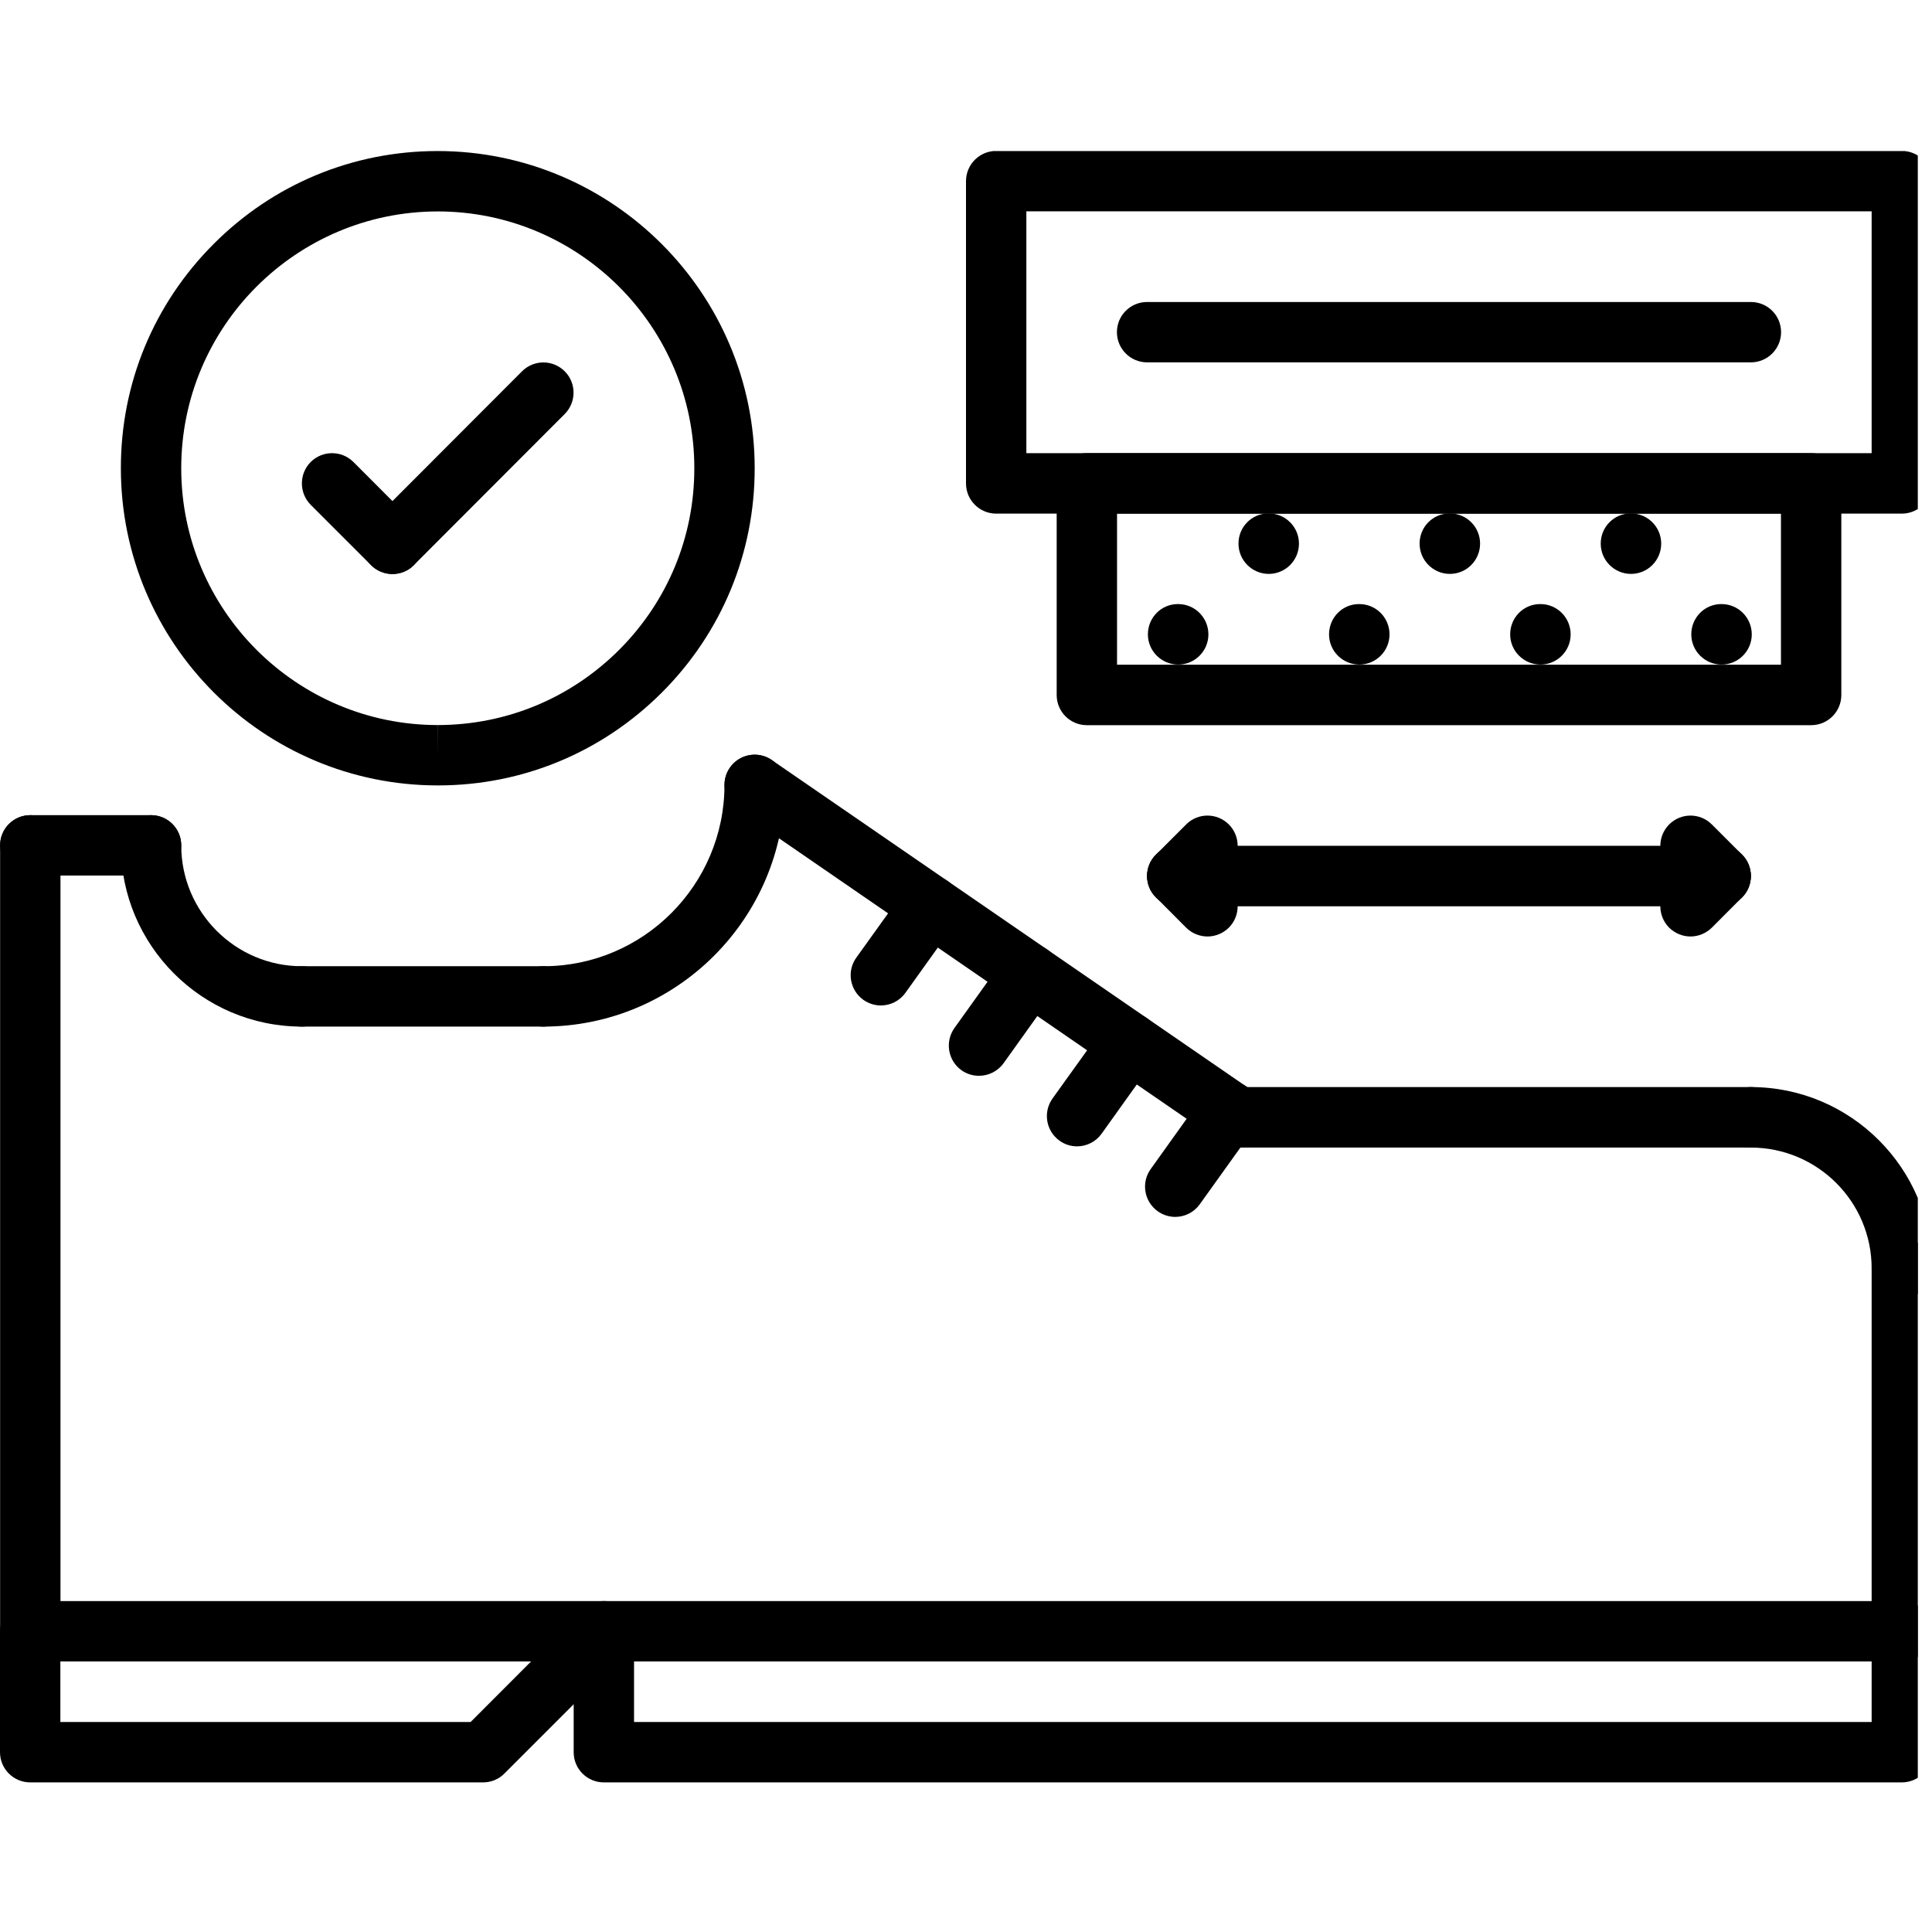
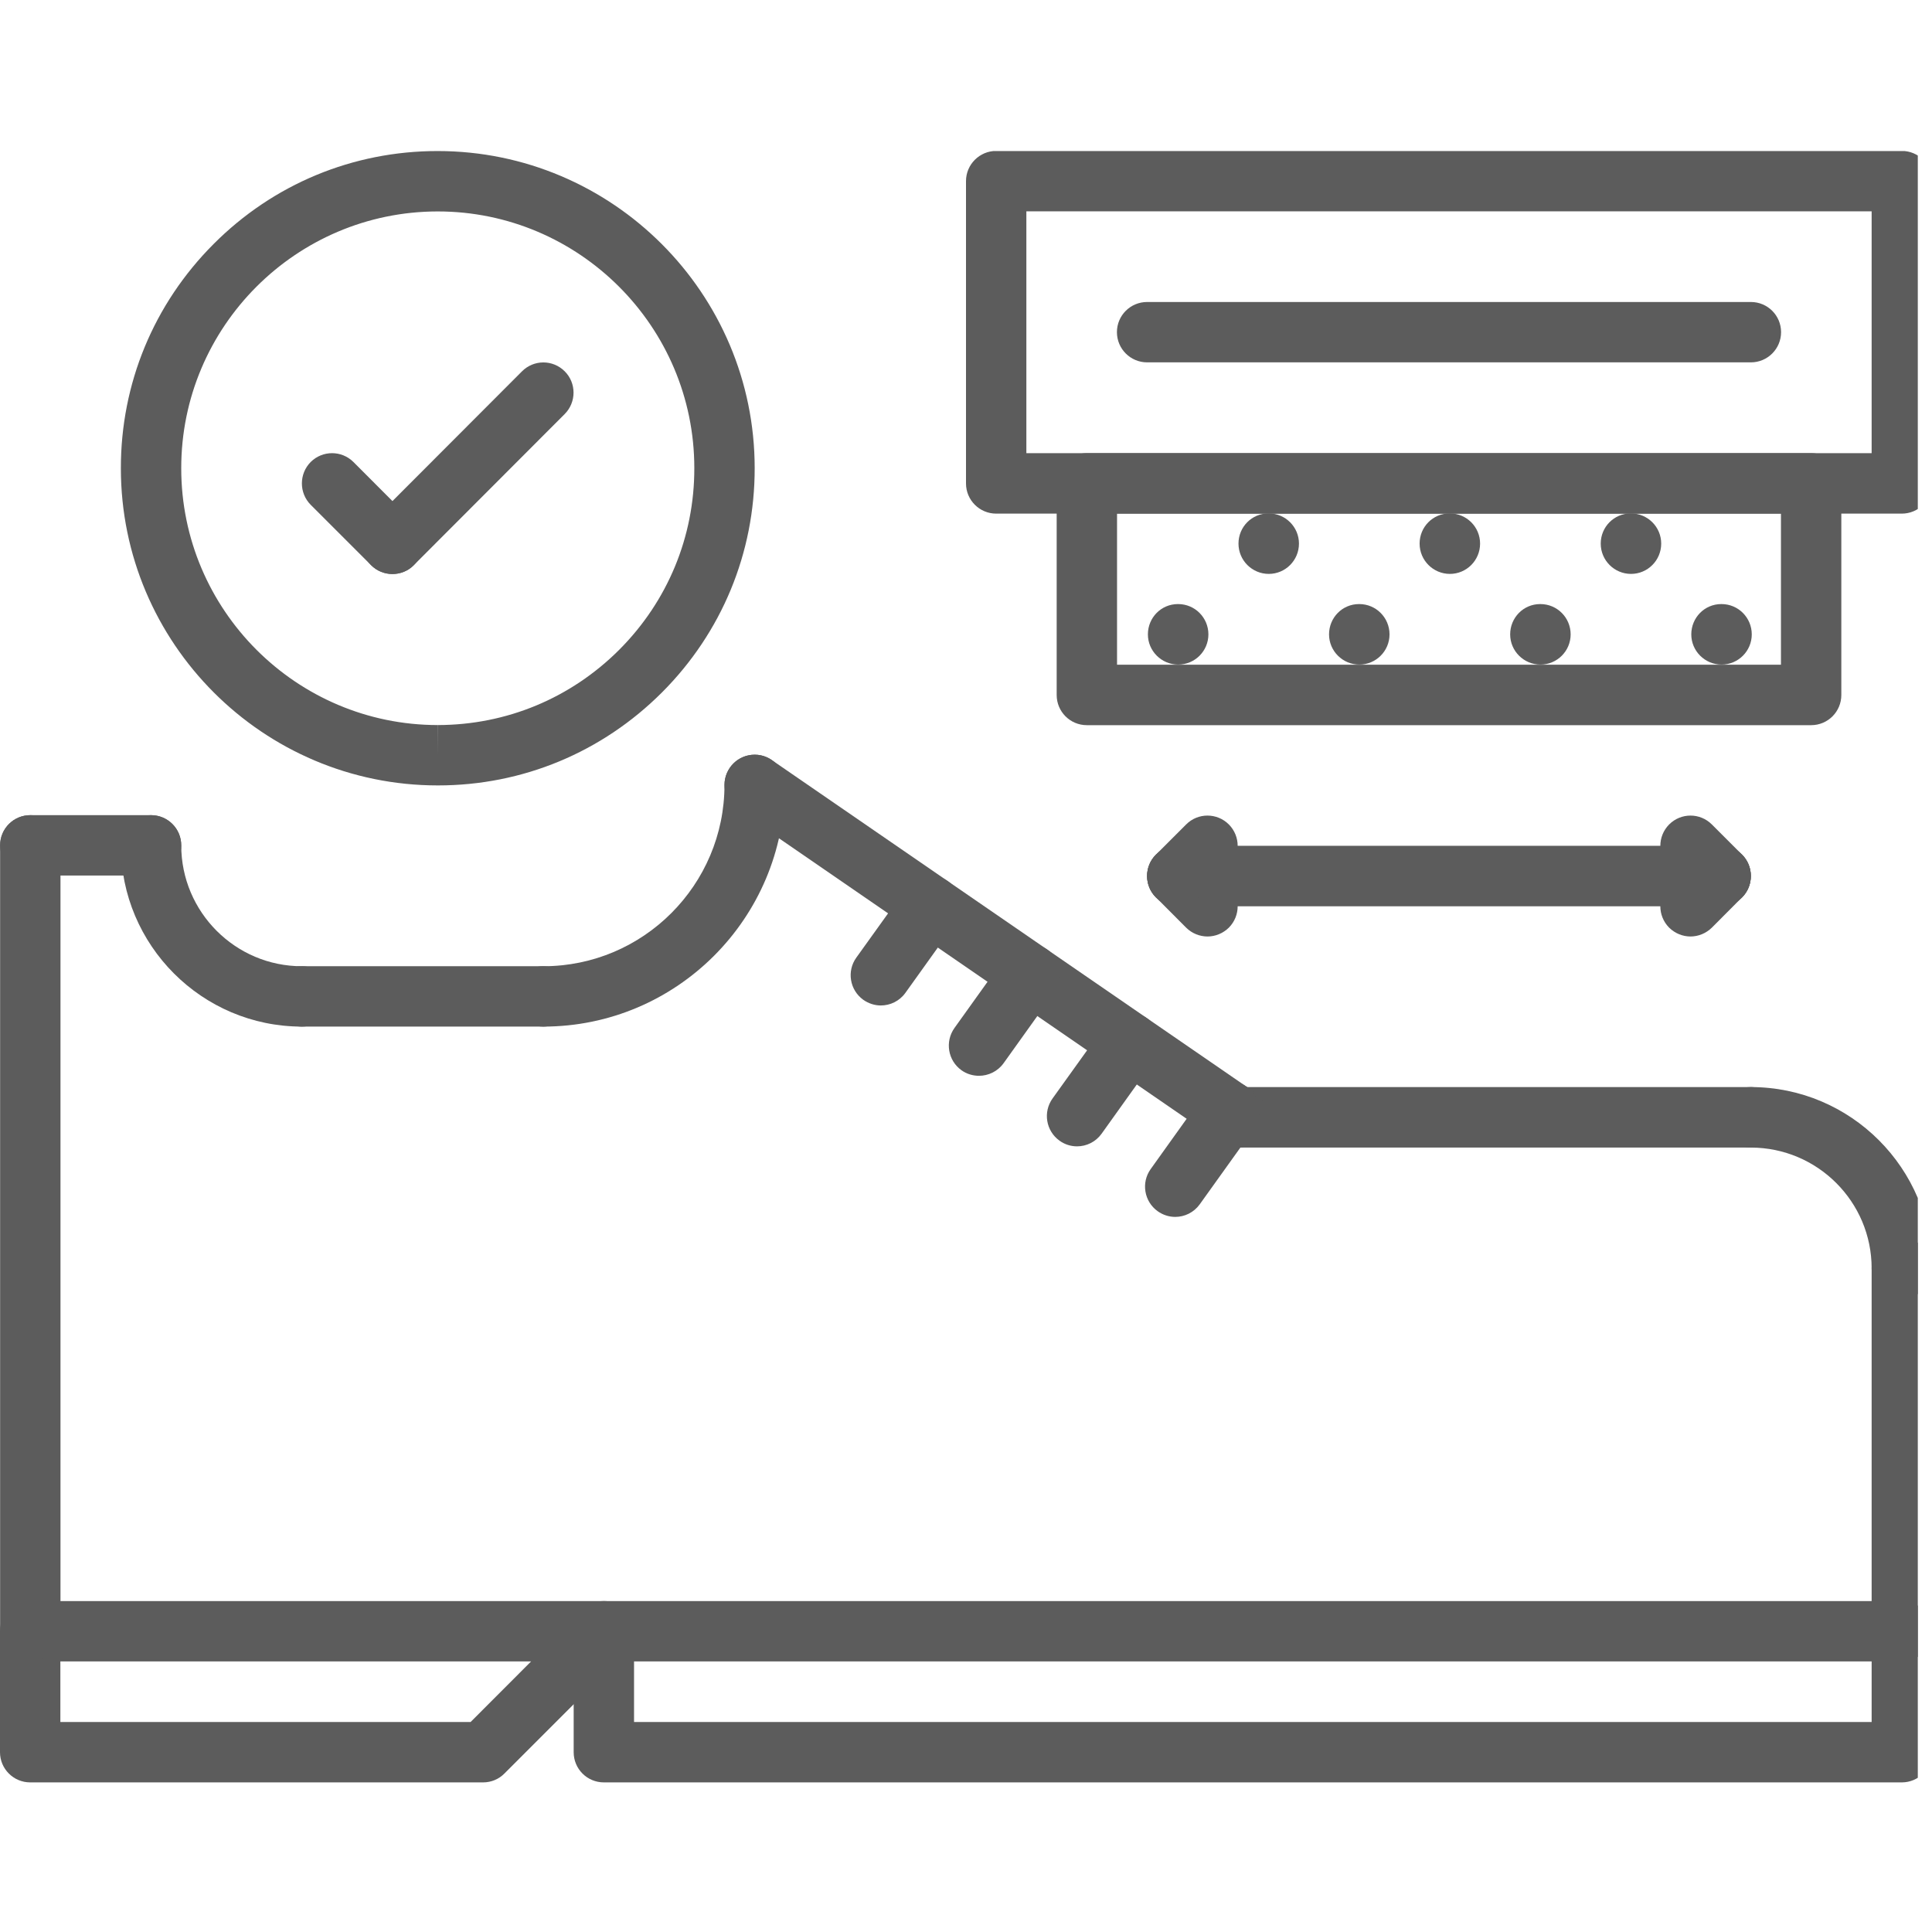
<svg xmlns="http://www.w3.org/2000/svg" width="90" zoomAndPan="magnify" viewBox="0 0 67.5 67.5" height="90" preserveAspectRatio="xMidYMid meet" version="1.0">
  <defs>
    <clipPath id="id1">
      <path d="M 20 55 L 67.004 55 L 67.004 62.273 L 20 62.273 Z M 20 55 " clip-rule="nonzero" />
    </clipPath>
    <clipPath id="id2">
      <path d="M 0 55 L 23 55 L 23 62.273 L 0 62.273 Z M 0 55 " clip-rule="nonzero" />
    </clipPath>
    <clipPath id="id3">
      <path d="M 60 37 L 67.004 37 L 67.004 46 L 60 46 Z M 60 37 " clip-rule="nonzero" />
    </clipPath>
    <clipPath id="id4">
      <path d="M 65 43 L 67.004 43 L 67.004 59 L 65 59 Z M 65 43 " clip-rule="nonzero" />
    </clipPath>
    <clipPath id="id5">
      <path d="M 33 5.277 L 67.004 5.277 L 67.004 18 L 33 18 Z M 33 5.277 " clip-rule="nonzero" />
    </clipPath>
    <clipPath id="id6">
      <path d="M 4 5.277 L 27 5.277 L 27 28 L 4 28 Z M 4 5.277 " clip-rule="nonzero" />
    </clipPath>
  </defs>
  <g clip-path="url(#id1)">
-     <path fill="#000000" d="M 66.445 62.273 L 21.098 62.273 C 20.512 62.273 20.043 61.801 20.043 61.219 L 20.043 56.992 C 20.043 56.406 20.512 55.938 21.098 55.938 L 66.445 55.938 C 67.027 55.938 67.5 56.406 67.5 56.992 L 67.5 61.219 C 67.5 61.801 67.027 62.273 66.445 62.273 Z M 22.152 60.164 L 65.391 60.164 L 65.391 58.047 L 22.152 58.047 Z M 22.152 60.164 " fill-opacity="1" fill-rule="nonzero" />
+     <path fill="#5c5c5c" d="M 66.445 62.273 L 21.098 62.273 C 20.512 62.273 20.043 61.801 20.043 61.219 L 20.043 56.992 C 20.043 56.406 20.512 55.938 21.098 55.938 L 66.445 55.938 C 67.027 55.938 67.5 56.406 67.5 56.992 L 67.5 61.219 C 67.5 61.801 67.027 62.273 66.445 62.273 Z M 22.152 60.164 L 65.391 60.164 L 65.391 58.047 L 22.152 58.047 Z M 22.152 60.164 " fill-opacity="1" fill-rule="nonzero" />
  </g>
  <g clip-path="url(#id2)">
-     <path fill="#000000" d="M 16.879 62.273 L 1.055 62.273 C 0.473 62.273 0 61.801 0 61.219 L 0 56.992 C 0 56.406 0.473 55.938 1.055 55.938 L 21.102 55.938 C 21.527 55.938 21.914 56.191 22.074 56.586 C 22.238 56.98 22.148 57.438 21.848 57.738 L 17.621 61.965 C 17.426 62.164 17.156 62.273 16.879 62.273 Z M 2.109 60.164 L 16.441 60.164 L 18.555 58.047 L 2.109 58.047 Z M 2.109 60.164 " fill-opacity="1" fill-rule="nonzero" />
+     <path fill="#5c5c5c" d="M 16.879 62.273 L 1.055 62.273 C 0.473 62.273 0 61.801 0 61.219 L 0 56.992 C 0 56.406 0.473 55.938 1.055 55.938 L 21.102 55.938 C 21.527 55.938 21.914 56.191 22.074 56.586 C 22.238 56.98 22.148 57.438 21.848 57.738 L 17.621 61.965 C 17.426 62.164 17.156 62.273 16.879 62.273 Z M 2.109 60.164 L 16.441 60.164 L 18.555 58.047 L 2.109 58.047 Z M 2.109 60.164 " fill-opacity="1" fill-rule="nonzero" />
  </g>
-   <path fill="#000000" d="M 1.059 58.047 C 0.477 58.047 0.004 57.578 0.004 56.992 L 0.004 29.535 C 0.004 28.949 0.477 28.48 1.059 28.48 C 1.641 28.48 2.113 28.949 2.113 29.535 L 2.113 56.992 C 2.113 57.578 1.641 58.047 1.059 58.047 Z M 1.059 58.047 " fill-opacity="1" fill-rule="nonzero" />
+   <path fill="#5c5c5c" d="M 1.059 58.047 C 0.477 58.047 0.004 57.578 0.004 56.992 L 0.004 29.535 C 0.004 28.949 0.477 28.48 1.059 28.48 C 1.641 28.48 2.113 28.949 2.113 29.535 L 2.113 56.992 C 2.113 57.578 1.641 58.047 1.059 58.047 Z M 1.059 58.047 " fill-opacity="1" fill-rule="nonzero" />
  <g clip-path="url(#id3)">
-     <path fill="#000000" d="M 66.445 45.371 C 65.859 45.371 65.391 44.898 65.391 44.312 C 65.391 41.984 63.496 40.094 61.172 40.094 C 60.586 40.094 60.117 39.621 60.117 39.035 C 60.117 38.453 60.586 37.98 61.172 37.98 C 64.66 37.98 67.5 40.82 67.5 44.312 C 67.5 44.898 67.027 45.371 66.445 45.371 Z M 66.445 45.371 " fill-opacity="1" fill-rule="nonzero" />
+     <path fill="#5c5c5c" d="M 66.445 45.371 C 65.859 45.371 65.391 44.898 65.391 44.312 C 65.391 41.984 63.496 40.094 61.172 40.094 C 60.586 40.094 60.117 39.621 60.117 39.035 C 60.117 38.453 60.586 37.98 61.172 37.98 C 64.66 37.98 67.5 40.82 67.5 44.312 C 67.5 44.898 67.027 45.371 66.445 45.371 Z M 66.445 45.371 " fill-opacity="1" fill-rule="nonzero" />
  </g>
  <g clip-path="url(#id4)">
-     <path fill="#000000" d="M 66.445 58.047 C 65.859 58.047 65.391 57.574 65.391 56.992 L 65.391 44.312 C 65.391 43.73 65.859 43.258 66.445 43.258 C 67.027 43.258 67.5 43.73 67.5 44.312 L 67.5 56.992 C 67.5 57.574 67.027 58.047 66.445 58.047 Z M 66.445 58.047 " fill-opacity="1" fill-rule="nonzero" />
+     <path fill="#5c5c5c" d="M 66.445 58.047 C 65.859 58.047 65.391 57.574 65.391 56.992 L 65.391 44.312 C 65.391 43.73 65.859 43.258 66.445 43.258 C 67.027 43.258 67.5 43.73 67.5 44.312 L 67.5 56.992 C 67.5 57.574 67.027 58.047 66.445 58.047 Z M 66.445 58.047 " fill-opacity="1" fill-rule="nonzero" />
  </g>
-   <path fill="#000000" d="M 61.172 40.094 L 43.246 40.094 C 42.66 40.094 42.191 39.621 42.191 39.035 C 42.191 38.453 42.66 37.98 43.246 37.98 L 61.172 37.98 C 61.754 37.98 62.227 38.453 62.227 39.035 C 62.227 39.621 61.754 40.094 61.172 40.094 Z M 61.172 40.094 " fill-opacity="1" fill-rule="nonzero" />
-   <path fill="#000000" d="M 43.242 40.094 C 43.039 40.094 42.828 40.031 42.648 39.906 L 25.77 28.293 C 25.289 27.965 25.168 27.305 25.5 26.824 C 25.828 26.344 26.488 26.223 26.965 26.555 L 43.844 38.168 C 44.32 38.496 44.445 39.156 44.113 39.637 C 43.91 39.934 43.578 40.094 43.242 40.094 Z M 43.242 40.094 " fill-opacity="1" fill-rule="nonzero" />
-   <path fill="#000000" d="M 5.277 30.59 L 1.059 30.59 C 0.477 30.59 0.004 30.117 0.004 29.535 C 0.004 28.949 0.477 28.48 1.059 28.48 L 5.277 28.48 C 5.859 28.48 6.332 28.949 6.332 29.535 C 6.332 30.117 5.859 30.59 5.277 30.59 Z M 5.277 30.59 " fill-opacity="1" fill-rule="nonzero" />
-   <path fill="#000000" d="M 10.547 35.867 C 7.059 35.867 4.223 33.027 4.223 29.535 C 4.223 28.953 4.695 28.48 5.277 28.48 C 5.859 28.48 6.332 28.953 6.332 29.535 C 6.332 31.863 8.223 33.758 10.547 33.758 C 11.129 33.758 11.602 34.227 11.602 34.812 C 11.602 35.395 11.129 35.867 10.547 35.867 Z M 10.547 35.867 " fill-opacity="1" fill-rule="nonzero" />
-   <path fill="#000000" d="M 18.984 35.867 C 18.402 35.867 17.93 35.395 17.93 34.812 C 17.93 34.227 18.402 33.758 18.984 33.758 C 22.473 33.758 25.312 30.918 25.312 27.422 C 25.312 26.84 25.785 26.367 26.367 26.367 C 26.949 26.367 27.422 26.84 27.422 27.422 C 27.422 32.082 23.637 35.867 18.984 35.867 Z M 18.984 35.867 " fill-opacity="1" fill-rule="nonzero" />
-   <path fill="#000000" d="M 18.984 35.867 L 10.547 35.867 C 9.965 35.867 9.492 35.395 9.492 34.812 C 9.492 34.227 9.965 33.758 10.547 33.758 L 18.984 33.758 C 19.566 33.758 20.039 34.227 20.039 34.812 C 20.039 35.395 19.566 35.867 18.984 35.867 Z M 18.984 35.867 " fill-opacity="1" fill-rule="nonzero" />
-   <path fill="#000000" d="M 30.773 35.129 C 30.562 35.129 30.348 35.062 30.16 34.93 C 29.688 34.59 29.578 33.93 29.918 33.457 L 31.656 31.035 C 31.992 30.559 32.652 30.449 33.125 30.793 C 33.598 31.129 33.707 31.789 33.367 32.266 L 31.633 34.688 C 31.426 34.977 31.102 35.129 30.773 35.129 Z M 30.773 35.129 " fill-opacity="1" fill-rule="nonzero" />
-   <path fill="#000000" d="M 34.203 37.586 C 33.992 37.586 33.773 37.523 33.59 37.391 C 33.117 37.051 33.008 36.391 33.348 35.914 L 35.129 33.426 C 35.469 32.953 36.129 32.84 36.602 33.184 C 37.074 33.523 37.184 34.184 36.844 34.656 L 35.062 37.148 C 34.855 37.434 34.531 37.586 34.203 37.586 Z M 34.203 37.586 " fill-opacity="1" fill-rule="nonzero" />
-   <path fill="#000000" d="M 37.629 40.051 C 37.418 40.051 37.203 39.988 37.016 39.852 C 36.543 39.512 36.434 38.855 36.773 38.379 L 38.609 35.82 C 38.945 35.348 39.605 35.234 40.078 35.578 C 40.551 35.914 40.664 36.574 40.32 37.047 L 38.488 39.609 C 38.281 39.898 37.957 40.051 37.629 40.051 Z M 37.629 40.051 " fill-opacity="1" fill-rule="nonzero" />
-   <path fill="#000000" d="M 41.059 42.516 C 40.848 42.516 40.629 42.449 40.445 42.316 C 39.973 41.977 39.863 41.316 40.203 40.844 L 42.086 38.211 C 42.426 37.738 43.082 37.629 43.559 37.969 C 44.031 38.309 44.141 38.969 43.801 39.445 L 41.918 42.074 C 41.711 42.363 41.387 42.516 41.059 42.516 Z M 41.059 42.516 " fill-opacity="1" fill-rule="nonzero" />
+   <path fill="#5c5c5c" d="M 61.172 40.094 L 43.246 40.094 C 42.66 40.094 42.191 39.621 42.191 39.035 C 42.191 38.453 42.66 37.98 43.246 37.98 L 61.172 37.98 C 61.754 37.98 62.227 38.453 62.227 39.035 C 62.227 39.621 61.754 40.094 61.172 40.094 Z M 61.172 40.094 " fill-opacity="1" fill-rule="nonzero" />
+   <path fill="#5c5c5c" d="M 43.242 40.094 C 43.039 40.094 42.828 40.031 42.648 39.906 L 25.77 28.293 C 25.289 27.965 25.168 27.305 25.5 26.824 C 25.828 26.344 26.488 26.223 26.965 26.555 L 43.844 38.168 C 44.32 38.496 44.445 39.156 44.113 39.637 C 43.91 39.934 43.578 40.094 43.242 40.094 Z M 43.242 40.094 " fill-opacity="1" fill-rule="nonzero" />
+   <path fill="#5c5c5c" d="M 5.277 30.59 L 1.059 30.59 C 0.477 30.59 0.004 30.117 0.004 29.535 C 0.004 28.949 0.477 28.48 1.059 28.48 L 5.277 28.48 C 5.859 28.48 6.332 28.949 6.332 29.535 C 6.332 30.117 5.859 30.59 5.277 30.59 Z M 5.277 30.59 " fill-opacity="1" fill-rule="nonzero" />
+   <path fill="#5c5c5c" d="M 10.547 35.867 C 7.059 35.867 4.223 33.027 4.223 29.535 C 4.223 28.953 4.695 28.48 5.277 28.48 C 5.859 28.48 6.332 28.953 6.332 29.535 C 6.332 31.863 8.223 33.758 10.547 33.758 C 11.129 33.758 11.602 34.227 11.602 34.812 C 11.602 35.395 11.129 35.867 10.547 35.867 Z M 10.547 35.867 " fill-opacity="1" fill-rule="nonzero" />
+   <path fill="#5c5c5c" d="M 18.984 35.867 C 18.402 35.867 17.93 35.395 17.93 34.812 C 17.93 34.227 18.402 33.758 18.984 33.758 C 22.473 33.758 25.312 30.918 25.312 27.422 C 25.312 26.84 25.785 26.367 26.367 26.367 C 26.949 26.367 27.422 26.84 27.422 27.422 C 27.422 32.082 23.637 35.867 18.984 35.867 Z M 18.984 35.867 " fill-opacity="1" fill-rule="nonzero" />
+   <path fill="#5c5c5c" d="M 18.984 35.867 L 10.547 35.867 C 9.965 35.867 9.492 35.395 9.492 34.812 C 9.492 34.227 9.965 33.758 10.547 33.758 L 18.984 33.758 C 19.566 33.758 20.039 34.227 20.039 34.812 C 20.039 35.395 19.566 35.867 18.984 35.867 Z M 18.984 35.867 " fill-opacity="1" fill-rule="nonzero" />
+   <path fill="#5c5c5c" d="M 30.773 35.129 C 30.562 35.129 30.348 35.062 30.16 34.93 C 29.688 34.59 29.578 33.93 29.918 33.457 L 31.656 31.035 C 31.992 30.559 32.652 30.449 33.125 30.793 C 33.598 31.129 33.707 31.789 33.367 32.266 L 31.633 34.688 C 31.426 34.977 31.102 35.129 30.773 35.129 Z M 30.773 35.129 " fill-opacity="1" fill-rule="nonzero" />
+   <path fill="#5c5c5c" d="M 34.203 37.586 C 33.992 37.586 33.773 37.523 33.59 37.391 C 33.117 37.051 33.008 36.391 33.348 35.914 L 35.129 33.426 C 35.469 32.953 36.129 32.84 36.602 33.184 C 37.074 33.523 37.184 34.184 36.844 34.656 L 35.062 37.148 C 34.855 37.434 34.531 37.586 34.203 37.586 Z M 34.203 37.586 " fill-opacity="1" fill-rule="nonzero" />
+   <path fill="#5c5c5c" d="M 37.629 40.051 C 37.418 40.051 37.203 39.988 37.016 39.852 C 36.543 39.512 36.434 38.855 36.773 38.379 L 38.609 35.82 C 38.945 35.348 39.605 35.234 40.078 35.578 C 40.551 35.914 40.664 36.574 40.32 37.047 L 38.488 39.609 C 38.281 39.898 37.957 40.051 37.629 40.051 Z M 37.629 40.051 " fill-opacity="1" fill-rule="nonzero" />
+   <path fill="#5c5c5c" d="M 41.059 42.516 C 40.848 42.516 40.629 42.449 40.445 42.316 C 39.973 41.977 39.863 41.316 40.203 40.844 L 42.086 38.211 C 42.426 37.738 43.082 37.629 43.559 37.969 C 44.031 38.309 44.141 38.969 43.801 39.445 L 41.918 42.074 C 41.711 42.363 41.387 42.516 41.059 42.516 Z M 41.059 42.516 " fill-opacity="1" fill-rule="nonzero" />
  <g clip-path="url(#id5)">
-     <path fill="#000000" d="M 66.445 17.945 L 34.805 17.945 C 34.223 17.945 33.75 17.473 33.75 16.891 L 33.75 6.328 C 33.75 5.746 34.223 5.273 34.805 5.273 L 66.445 5.273 C 67.027 5.273 67.5 5.746 67.5 6.328 L 67.5 16.891 C 67.5 17.473 67.027 17.945 66.445 17.945 Z M 35.859 15.832 L 65.391 15.832 L 65.391 7.383 L 35.859 7.383 Z M 35.859 15.832 " fill-opacity="1" fill-rule="nonzero" />
+     <path fill="#5c5c5c" d="M 66.445 17.945 L 34.805 17.945 C 34.223 17.945 33.75 17.473 33.75 16.891 L 33.75 6.328 C 33.75 5.746 34.223 5.273 34.805 5.273 L 66.445 5.273 C 67.027 5.273 67.5 5.746 67.5 6.328 L 67.5 16.891 C 67.5 17.473 67.027 17.945 66.445 17.945 Z M 35.859 15.832 L 65.391 15.832 L 65.391 7.383 L 35.859 7.383 Z M 35.859 15.832 " fill-opacity="1" fill-rule="nonzero" />
  </g>
-   <path fill="#000000" d="M 63.277 25.336 L 37.973 25.336 C 37.387 25.336 36.918 24.863 36.918 24.281 L 36.918 16.891 C 36.918 16.305 37.387 15.832 37.973 15.832 L 63.277 15.832 C 63.863 15.832 64.332 16.305 64.332 16.891 L 64.332 24.281 C 64.332 24.863 63.863 25.336 63.277 25.336 Z M 39.027 23.223 L 62.223 23.223 L 62.223 17.945 L 39.027 17.945 Z M 39.027 23.223 " fill-opacity="1" fill-rule="nonzero" />
-   <path fill="#000000" d="M 60.117 31.664 L 41.133 31.664 C 40.547 31.664 40.078 31.191 40.078 30.605 C 40.078 30.023 40.547 29.551 41.133 29.551 L 60.117 29.551 C 60.703 29.551 61.172 30.023 61.172 30.605 C 61.172 31.191 60.703 31.664 60.117 31.664 Z M 60.117 31.664 " fill-opacity="1" fill-rule="nonzero" />
-   <path fill="#000000" d="M 42.188 32.719 C 41.918 32.719 41.645 32.613 41.441 32.41 L 40.387 31.352 C 39.973 30.941 39.973 30.273 40.387 29.859 C 40.797 29.449 41.465 29.449 41.879 29.859 L 42.934 30.918 C 43.344 31.328 43.344 31.996 42.934 32.41 C 42.727 32.613 42.457 32.719 42.188 32.719 Z M 42.188 32.719 " fill-opacity="1" fill-rule="nonzero" />
-   <path fill="#000000" d="M 41.133 31.664 C 40.863 31.664 40.59 31.559 40.387 31.352 C 39.973 30.941 39.973 30.273 40.387 29.859 L 41.441 28.805 C 41.852 28.391 42.52 28.391 42.934 28.805 C 43.344 29.219 43.344 29.887 42.934 30.297 L 41.879 31.352 C 41.672 31.559 41.402 31.664 41.133 31.664 Z M 41.133 31.664 " fill-opacity="1" fill-rule="nonzero" />
-   <path fill="#000000" d="M 60.117 31.664 C 59.848 31.664 59.578 31.559 59.371 31.352 L 58.316 30.297 C 57.906 29.887 57.906 29.219 58.316 28.805 C 58.73 28.391 59.395 28.391 59.809 28.805 L 60.863 29.859 C 61.273 30.273 61.273 30.941 60.863 31.352 C 60.656 31.559 60.387 31.664 60.117 31.664 Z M 60.117 31.664 " fill-opacity="1" fill-rule="nonzero" />
-   <path fill="#000000" d="M 59.062 32.719 C 58.793 32.719 58.523 32.613 58.316 32.41 C 57.906 31.996 57.906 31.328 58.316 30.918 L 59.371 29.859 C 59.785 29.449 60.449 29.449 60.863 29.859 C 61.273 30.273 61.273 30.941 60.863 31.352 L 59.809 32.41 C 59.602 32.613 59.332 32.719 59.062 32.719 Z M 59.062 32.719 " fill-opacity="1" fill-rule="nonzero" />
-   <path fill="#000000" d="M 41.164 23.219 C 40.582 23.219 40.105 22.746 40.105 22.164 C 40.105 21.578 40.57 21.105 41.152 21.105 L 41.164 21.105 C 41.746 21.105 42.219 21.578 42.219 22.164 C 42.219 22.746 41.746 23.219 41.164 23.219 Z M 41.164 23.219 " fill-opacity="1" fill-rule="nonzero" />
-   <path fill="#000000" d="M 47.492 23.219 C 46.91 23.219 46.434 22.746 46.434 22.164 C 46.434 21.578 46.898 21.105 47.48 21.105 L 47.492 21.105 C 48.074 21.105 48.547 21.578 48.547 22.164 C 48.547 22.746 48.074 23.219 47.492 23.219 Z M 47.492 23.219 " fill-opacity="1" fill-rule="nonzero" />
-   <path fill="#000000" d="M 53.82 23.219 C 53.238 23.219 52.762 22.746 52.762 22.164 C 52.762 21.578 53.227 21.105 53.809 21.105 L 53.82 21.105 C 54.402 21.105 54.875 21.578 54.875 22.164 C 54.875 22.746 54.402 23.219 53.82 23.219 Z M 53.82 23.219 " fill-opacity="1" fill-rule="nonzero" />
-   <path fill="#000000" d="M 60.148 23.219 C 59.566 23.219 59.09 22.746 59.09 22.164 C 59.09 21.578 59.555 21.105 60.137 21.105 L 60.148 21.105 C 60.73 21.105 61.203 21.578 61.203 22.164 C 61.203 22.746 60.73 23.219 60.148 23.219 Z M 60.148 23.219 " fill-opacity="1" fill-rule="nonzero" />
-   <path fill="#000000" d="M 44.328 20.051 C 43.746 20.051 43.27 19.578 43.27 18.992 C 43.27 18.41 43.734 17.938 44.316 17.938 L 44.328 17.938 C 44.91 17.938 45.383 18.41 45.383 18.992 C 45.383 19.578 44.91 20.051 44.328 20.051 Z M 44.328 20.051 " fill-opacity="1" fill-rule="nonzero" />
-   <path fill="#000000" d="M 50.656 20.051 C 50.074 20.051 49.598 19.578 49.598 18.992 C 49.598 18.41 50.062 17.938 50.645 17.938 L 50.656 17.938 C 51.238 17.938 51.711 18.41 51.711 18.992 C 51.711 19.578 51.238 20.051 50.656 20.051 Z M 50.656 20.051 " fill-opacity="1" fill-rule="nonzero" />
-   <path fill="#000000" d="M 56.984 20.051 C 56.402 20.051 55.926 19.578 55.926 18.992 C 55.926 18.41 56.391 17.938 56.973 17.938 L 56.984 17.938 C 57.566 17.938 58.039 18.41 58.039 18.992 C 58.039 19.578 57.566 20.051 56.984 20.051 Z M 56.984 20.051 " fill-opacity="1" fill-rule="nonzero" />
-   <path fill="#000000" d="M 61.172 12.66 L 40.078 12.66 C 39.496 12.66 39.023 12.188 39.023 11.605 C 39.023 11.02 39.496 10.551 40.078 10.551 L 61.172 10.551 C 61.754 10.551 62.227 11.02 62.227 11.605 C 62.227 12.188 61.754 12.66 61.172 12.66 Z M 61.172 12.66 " fill-opacity="1" fill-rule="nonzero" />
+   <path fill="#5c5c5c" d="M 63.277 25.336 L 37.973 25.336 C 37.387 25.336 36.918 24.863 36.918 24.281 L 36.918 16.891 C 36.918 16.305 37.387 15.832 37.973 15.832 L 63.277 15.832 C 63.863 15.832 64.332 16.305 64.332 16.891 L 64.332 24.281 C 64.332 24.863 63.863 25.336 63.277 25.336 Z M 39.027 23.223 L 62.223 23.223 L 62.223 17.945 L 39.027 17.945 Z M 39.027 23.223 " fill-opacity="1" fill-rule="nonzero" />
+   <path fill="#5c5c5c" d="M 60.117 31.664 L 41.133 31.664 C 40.547 31.664 40.078 31.191 40.078 30.605 C 40.078 30.023 40.547 29.551 41.133 29.551 L 60.117 29.551 C 60.703 29.551 61.172 30.023 61.172 30.605 C 61.172 31.191 60.703 31.664 60.117 31.664 Z M 60.117 31.664 " fill-opacity="1" fill-rule="nonzero" />
+   <path fill="#5c5c5c" d="M 42.188 32.719 C 41.918 32.719 41.645 32.613 41.441 32.41 L 40.387 31.352 C 39.973 30.941 39.973 30.273 40.387 29.859 C 40.797 29.449 41.465 29.449 41.879 29.859 L 42.934 30.918 C 43.344 31.328 43.344 31.996 42.934 32.41 C 42.727 32.613 42.457 32.719 42.188 32.719 Z M 42.188 32.719 " fill-opacity="1" fill-rule="nonzero" />
+   <path fill="#5c5c5c" d="M 41.133 31.664 C 40.863 31.664 40.59 31.559 40.387 31.352 C 39.973 30.941 39.973 30.273 40.387 29.859 L 41.441 28.805 C 41.852 28.391 42.52 28.391 42.934 28.805 C 43.344 29.219 43.344 29.887 42.934 30.297 L 41.879 31.352 C 41.672 31.559 41.402 31.664 41.133 31.664 Z M 41.133 31.664 " fill-opacity="1" fill-rule="nonzero" />
+   <path fill="#5c5c5c" d="M 60.117 31.664 C 59.848 31.664 59.578 31.559 59.371 31.352 L 58.316 30.297 C 57.906 29.887 57.906 29.219 58.316 28.805 C 58.73 28.391 59.395 28.391 59.809 28.805 L 60.863 29.859 C 61.273 30.273 61.273 30.941 60.863 31.352 C 60.656 31.559 60.387 31.664 60.117 31.664 Z M 60.117 31.664 " fill-opacity="1" fill-rule="nonzero" />
+   <path fill="#5c5c5c" d="M 59.062 32.719 C 58.793 32.719 58.523 32.613 58.316 32.41 C 57.906 31.996 57.906 31.328 58.316 30.918 L 59.371 29.859 C 59.785 29.449 60.449 29.449 60.863 29.859 C 61.273 30.273 61.273 30.941 60.863 31.352 L 59.809 32.41 C 59.602 32.613 59.332 32.719 59.062 32.719 Z M 59.062 32.719 " fill-opacity="1" fill-rule="nonzero" />
+   <path fill="#5c5c5c" d="M 41.164 23.219 C 40.582 23.219 40.105 22.746 40.105 22.164 C 40.105 21.578 40.57 21.105 41.152 21.105 L 41.164 21.105 C 41.746 21.105 42.219 21.578 42.219 22.164 C 42.219 22.746 41.746 23.219 41.164 23.219 Z M 41.164 23.219 " fill-opacity="1" fill-rule="nonzero" />
+   <path fill="#5c5c5c" d="M 47.492 23.219 C 46.91 23.219 46.434 22.746 46.434 22.164 C 46.434 21.578 46.898 21.105 47.48 21.105 L 47.492 21.105 C 48.074 21.105 48.547 21.578 48.547 22.164 C 48.547 22.746 48.074 23.219 47.492 23.219 Z M 47.492 23.219 " fill-opacity="1" fill-rule="nonzero" />
+   <path fill="#5c5c5c" d="M 53.82 23.219 C 53.238 23.219 52.762 22.746 52.762 22.164 C 52.762 21.578 53.227 21.105 53.809 21.105 L 53.82 21.105 C 54.402 21.105 54.875 21.578 54.875 22.164 C 54.875 22.746 54.402 23.219 53.82 23.219 Z M 53.82 23.219 " fill-opacity="1" fill-rule="nonzero" />
+   <path fill="#5c5c5c" d="M 60.148 23.219 C 59.566 23.219 59.09 22.746 59.09 22.164 C 59.09 21.578 59.555 21.105 60.137 21.105 L 60.148 21.105 C 60.73 21.105 61.203 21.578 61.203 22.164 C 61.203 22.746 60.73 23.219 60.148 23.219 Z M 60.148 23.219 " fill-opacity="1" fill-rule="nonzero" />
+   <path fill="#5c5c5c" d="M 44.328 20.051 C 43.746 20.051 43.27 19.578 43.27 18.992 C 43.27 18.41 43.734 17.938 44.316 17.938 L 44.328 17.938 C 44.91 17.938 45.383 18.41 45.383 18.992 C 45.383 19.578 44.91 20.051 44.328 20.051 Z M 44.328 20.051 " fill-opacity="1" fill-rule="nonzero" />
+   <path fill="#5c5c5c" d="M 50.656 20.051 C 50.074 20.051 49.598 19.578 49.598 18.992 C 49.598 18.41 50.062 17.938 50.645 17.938 L 50.656 17.938 C 51.238 17.938 51.711 18.41 51.711 18.992 C 51.711 19.578 51.238 20.051 50.656 20.051 Z M 50.656 20.051 " fill-opacity="1" fill-rule="nonzero" />
+   <path fill="#5c5c5c" d="M 56.984 20.051 C 56.402 20.051 55.926 19.578 55.926 18.992 C 55.926 18.41 56.391 17.938 56.973 17.938 L 56.984 17.938 C 57.566 17.938 58.039 18.41 58.039 18.992 C 58.039 19.578 57.566 20.051 56.984 20.051 Z M 56.984 20.051 " fill-opacity="1" fill-rule="nonzero" />
+   <path fill="#5c5c5c" d="M 61.172 12.66 L 40.078 12.66 C 39.496 12.66 39.023 12.188 39.023 11.605 C 39.023 11.02 39.496 10.551 40.078 10.551 L 61.172 10.551 C 61.754 10.551 62.227 11.02 62.227 11.605 C 62.227 12.188 61.754 12.66 61.172 12.66 Z M 61.172 12.66 " fill-opacity="1" fill-rule="nonzero" />
  <g clip-path="url(#id6)">
-     <path fill="#000000" d="M 15.301 27.441 L 15.297 27.441 C 9.191 27.441 4.223 22.473 4.223 16.363 C 4.219 13.402 5.371 10.621 7.461 8.527 C 9.551 6.43 12.332 5.277 15.289 5.277 C 21.398 5.277 26.367 10.246 26.367 16.355 C 26.371 19.312 25.219 22.098 23.129 24.191 C 21.035 26.285 18.258 27.441 15.301 27.441 Z M 15.293 7.387 C 10.348 7.391 6.328 11.414 6.332 16.363 C 6.332 21.309 10.355 25.332 15.297 25.332 L 15.297 26.387 L 15.301 25.332 C 17.695 25.328 19.941 24.395 21.637 22.699 C 23.328 21.004 24.262 18.75 24.258 16.355 C 24.258 11.41 20.234 7.387 15.293 7.387 Z M 15.293 7.387 " fill-opacity="1" fill-rule="nonzero" />
+     <path fill="#5c5c5c" d="M 15.301 27.441 L 15.297 27.441 C 9.191 27.441 4.223 22.473 4.223 16.363 C 4.219 13.402 5.371 10.621 7.461 8.527 C 9.551 6.43 12.332 5.277 15.289 5.277 C 21.398 5.277 26.367 10.246 26.367 16.355 C 26.371 19.312 25.219 22.098 23.129 24.191 C 21.035 26.285 18.258 27.441 15.301 27.441 Z M 15.293 7.387 C 10.348 7.391 6.328 11.414 6.332 16.363 C 6.332 21.309 10.355 25.332 15.297 25.332 L 15.297 26.387 L 15.301 25.332 C 17.695 25.328 19.941 24.395 21.637 22.699 C 23.328 21.004 24.262 18.75 24.258 16.355 C 24.258 11.41 20.234 7.387 15.293 7.387 Z M 15.293 7.387 " fill-opacity="1" fill-rule="nonzero" />
  </g>
-   <path fill="#000000" d="M 13.711 20.055 C 13.441 20.055 13.172 19.953 12.965 19.746 L 10.855 17.637 C 10.445 17.223 10.445 16.555 10.855 16.141 C 11.27 15.73 11.934 15.73 12.348 16.141 L 14.457 18.254 C 14.871 18.668 14.871 19.332 14.457 19.746 C 14.254 19.953 13.98 20.055 13.711 20.055 Z M 13.711 20.055 " fill-opacity="1" fill-rule="nonzero" />
-   <path fill="#000000" d="M 13.711 20.055 C 13.441 20.055 13.172 19.953 12.965 19.746 C 12.555 19.336 12.555 18.668 12.965 18.254 L 18.238 12.973 C 18.652 12.559 19.316 12.559 19.73 12.973 C 20.141 13.383 20.141 14.051 19.73 14.465 L 14.457 19.746 C 14.254 19.953 13.98 20.055 13.711 20.055 Z M 13.711 20.055 " fill-opacity="1" fill-rule="nonzero" />
+   <path fill="#5c5c5c" d="M 13.711 20.055 C 13.441 20.055 13.172 19.953 12.965 19.746 L 10.855 17.637 C 10.445 17.223 10.445 16.555 10.855 16.141 C 11.27 15.73 11.934 15.73 12.348 16.141 L 14.457 18.254 C 14.871 18.668 14.871 19.332 14.457 19.746 C 14.254 19.953 13.98 20.055 13.711 20.055 Z M 13.711 20.055 " fill-opacity="1" fill-rule="nonzero" />
+   <path fill="#5c5c5c" d="M 13.711 20.055 C 13.441 20.055 13.172 19.953 12.965 19.746 C 12.555 19.336 12.555 18.668 12.965 18.254 L 18.238 12.973 C 18.652 12.559 19.316 12.559 19.73 12.973 C 20.141 13.383 20.141 14.051 19.73 14.465 L 14.457 19.746 C 14.254 19.953 13.98 20.055 13.711 20.055 Z M 13.711 20.055 " fill-opacity="1" fill-rule="nonzero" />
</svg>
